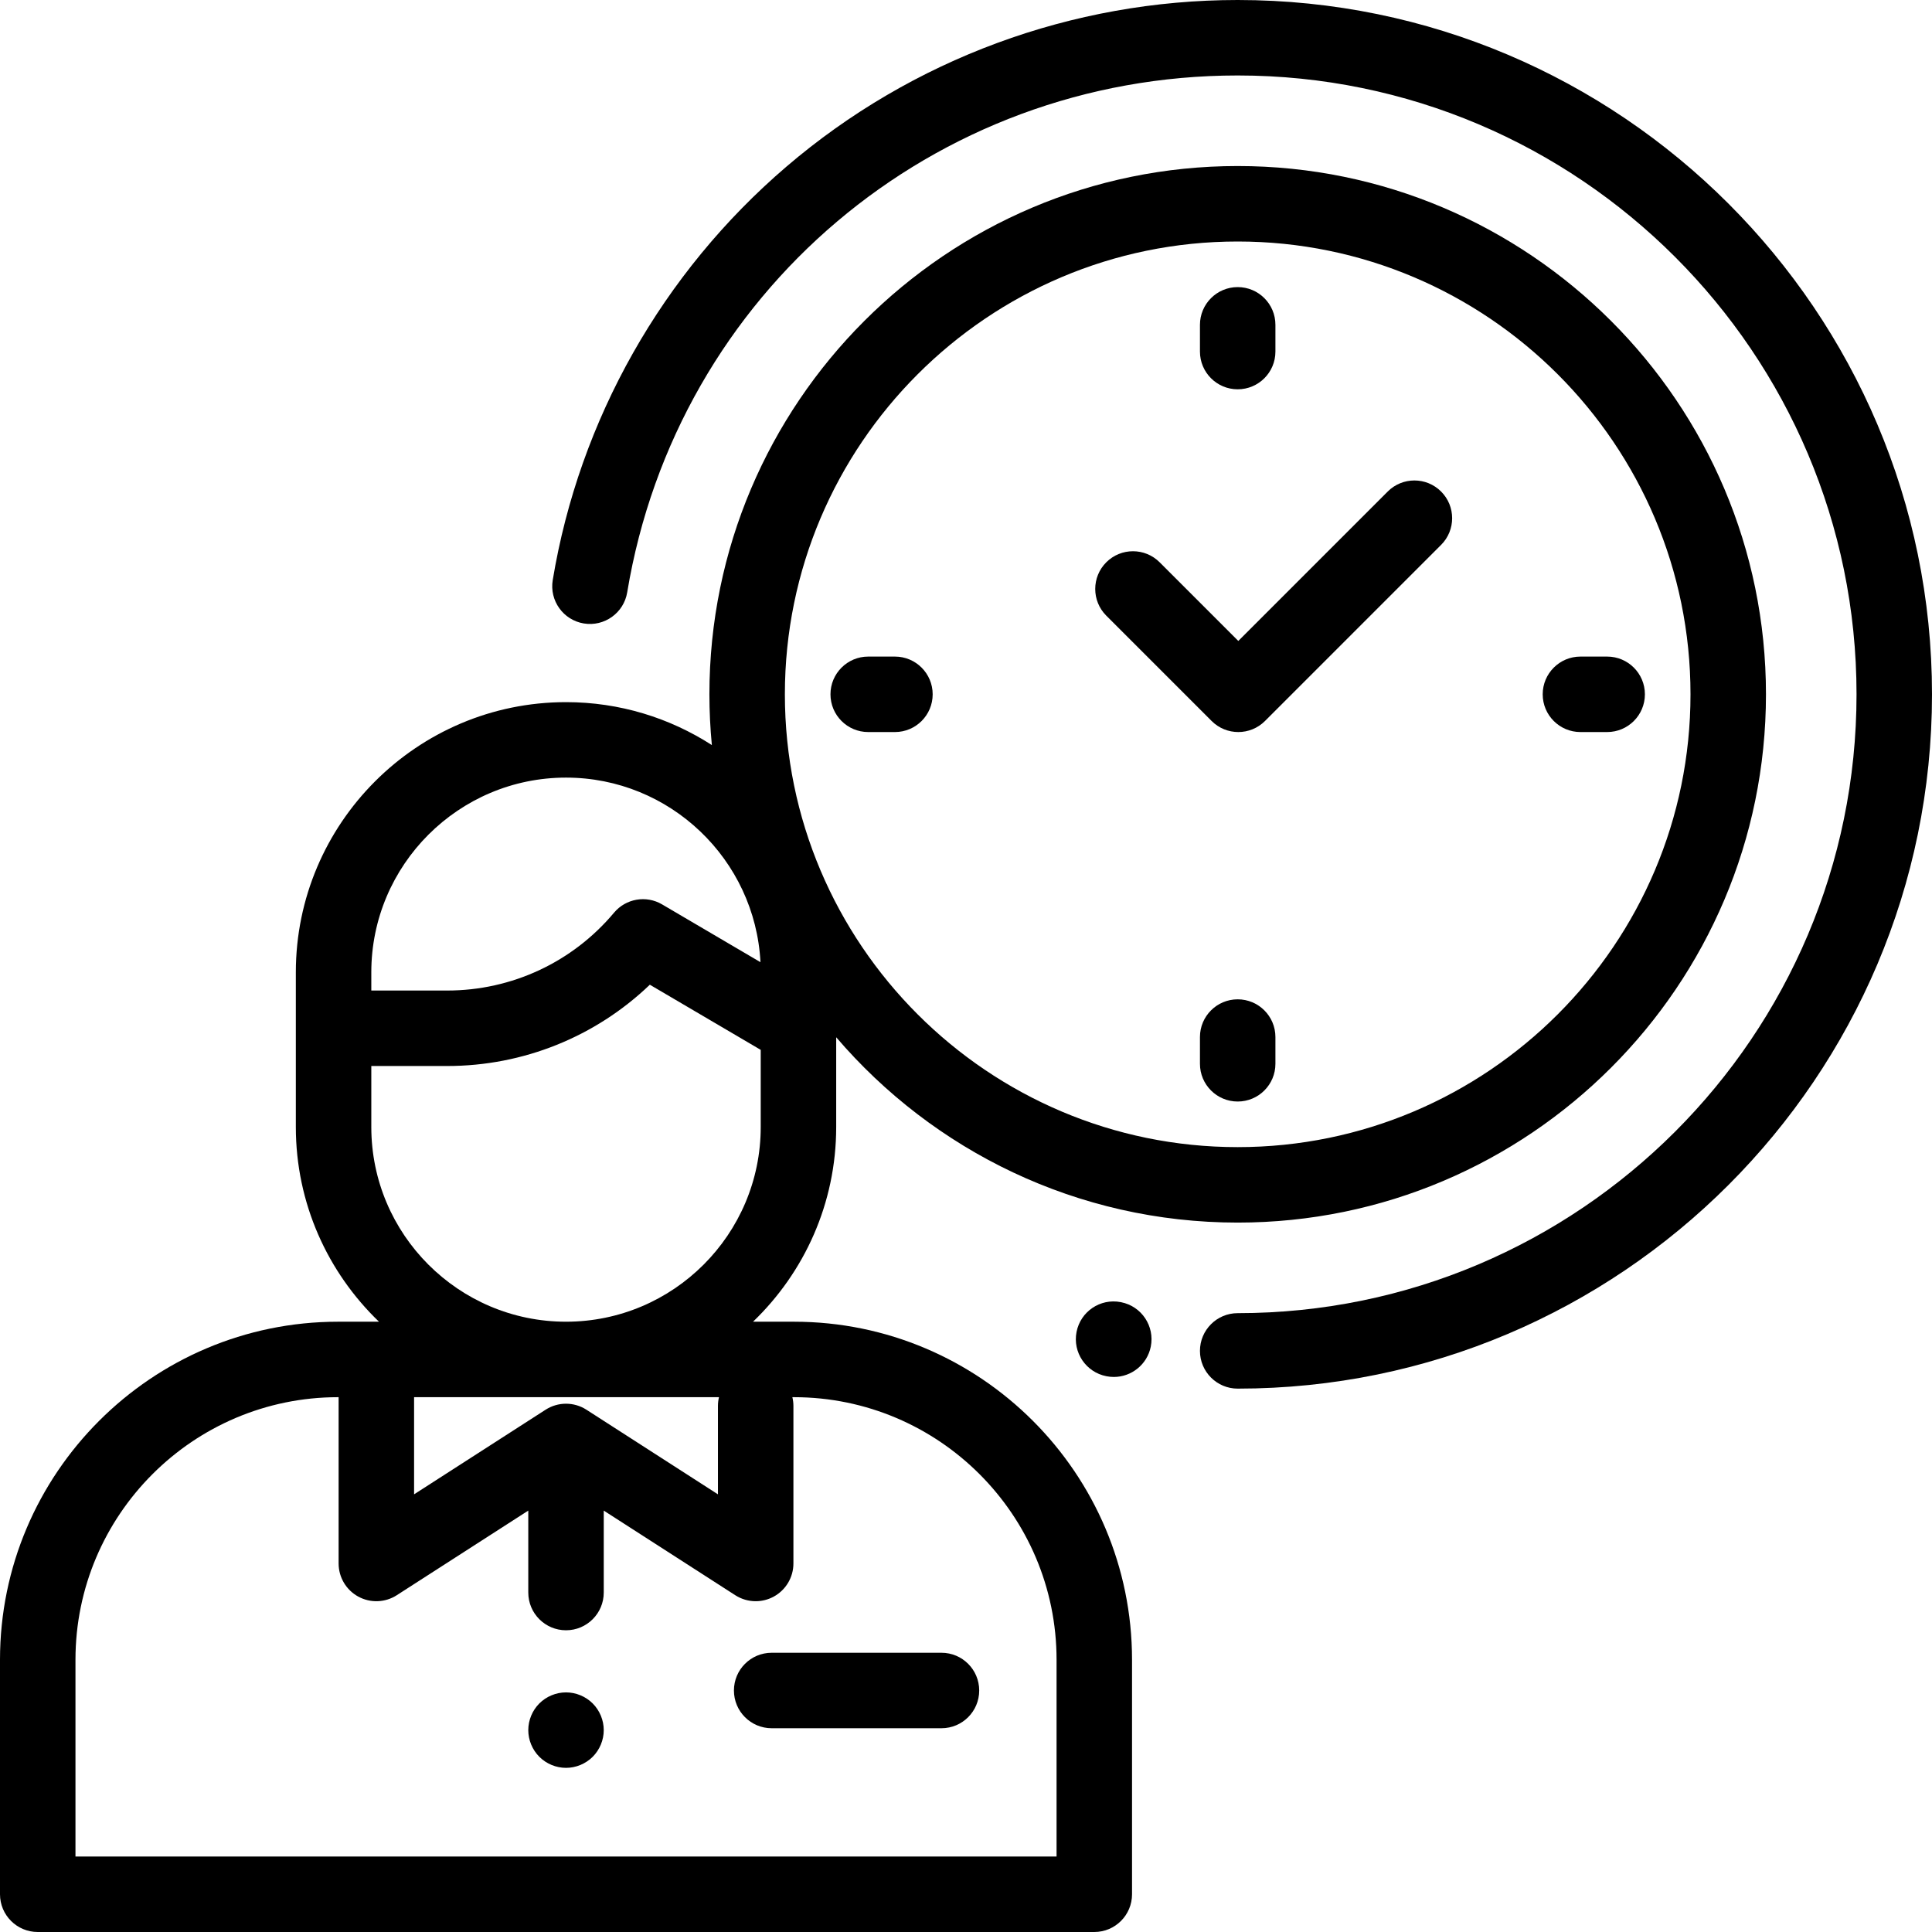
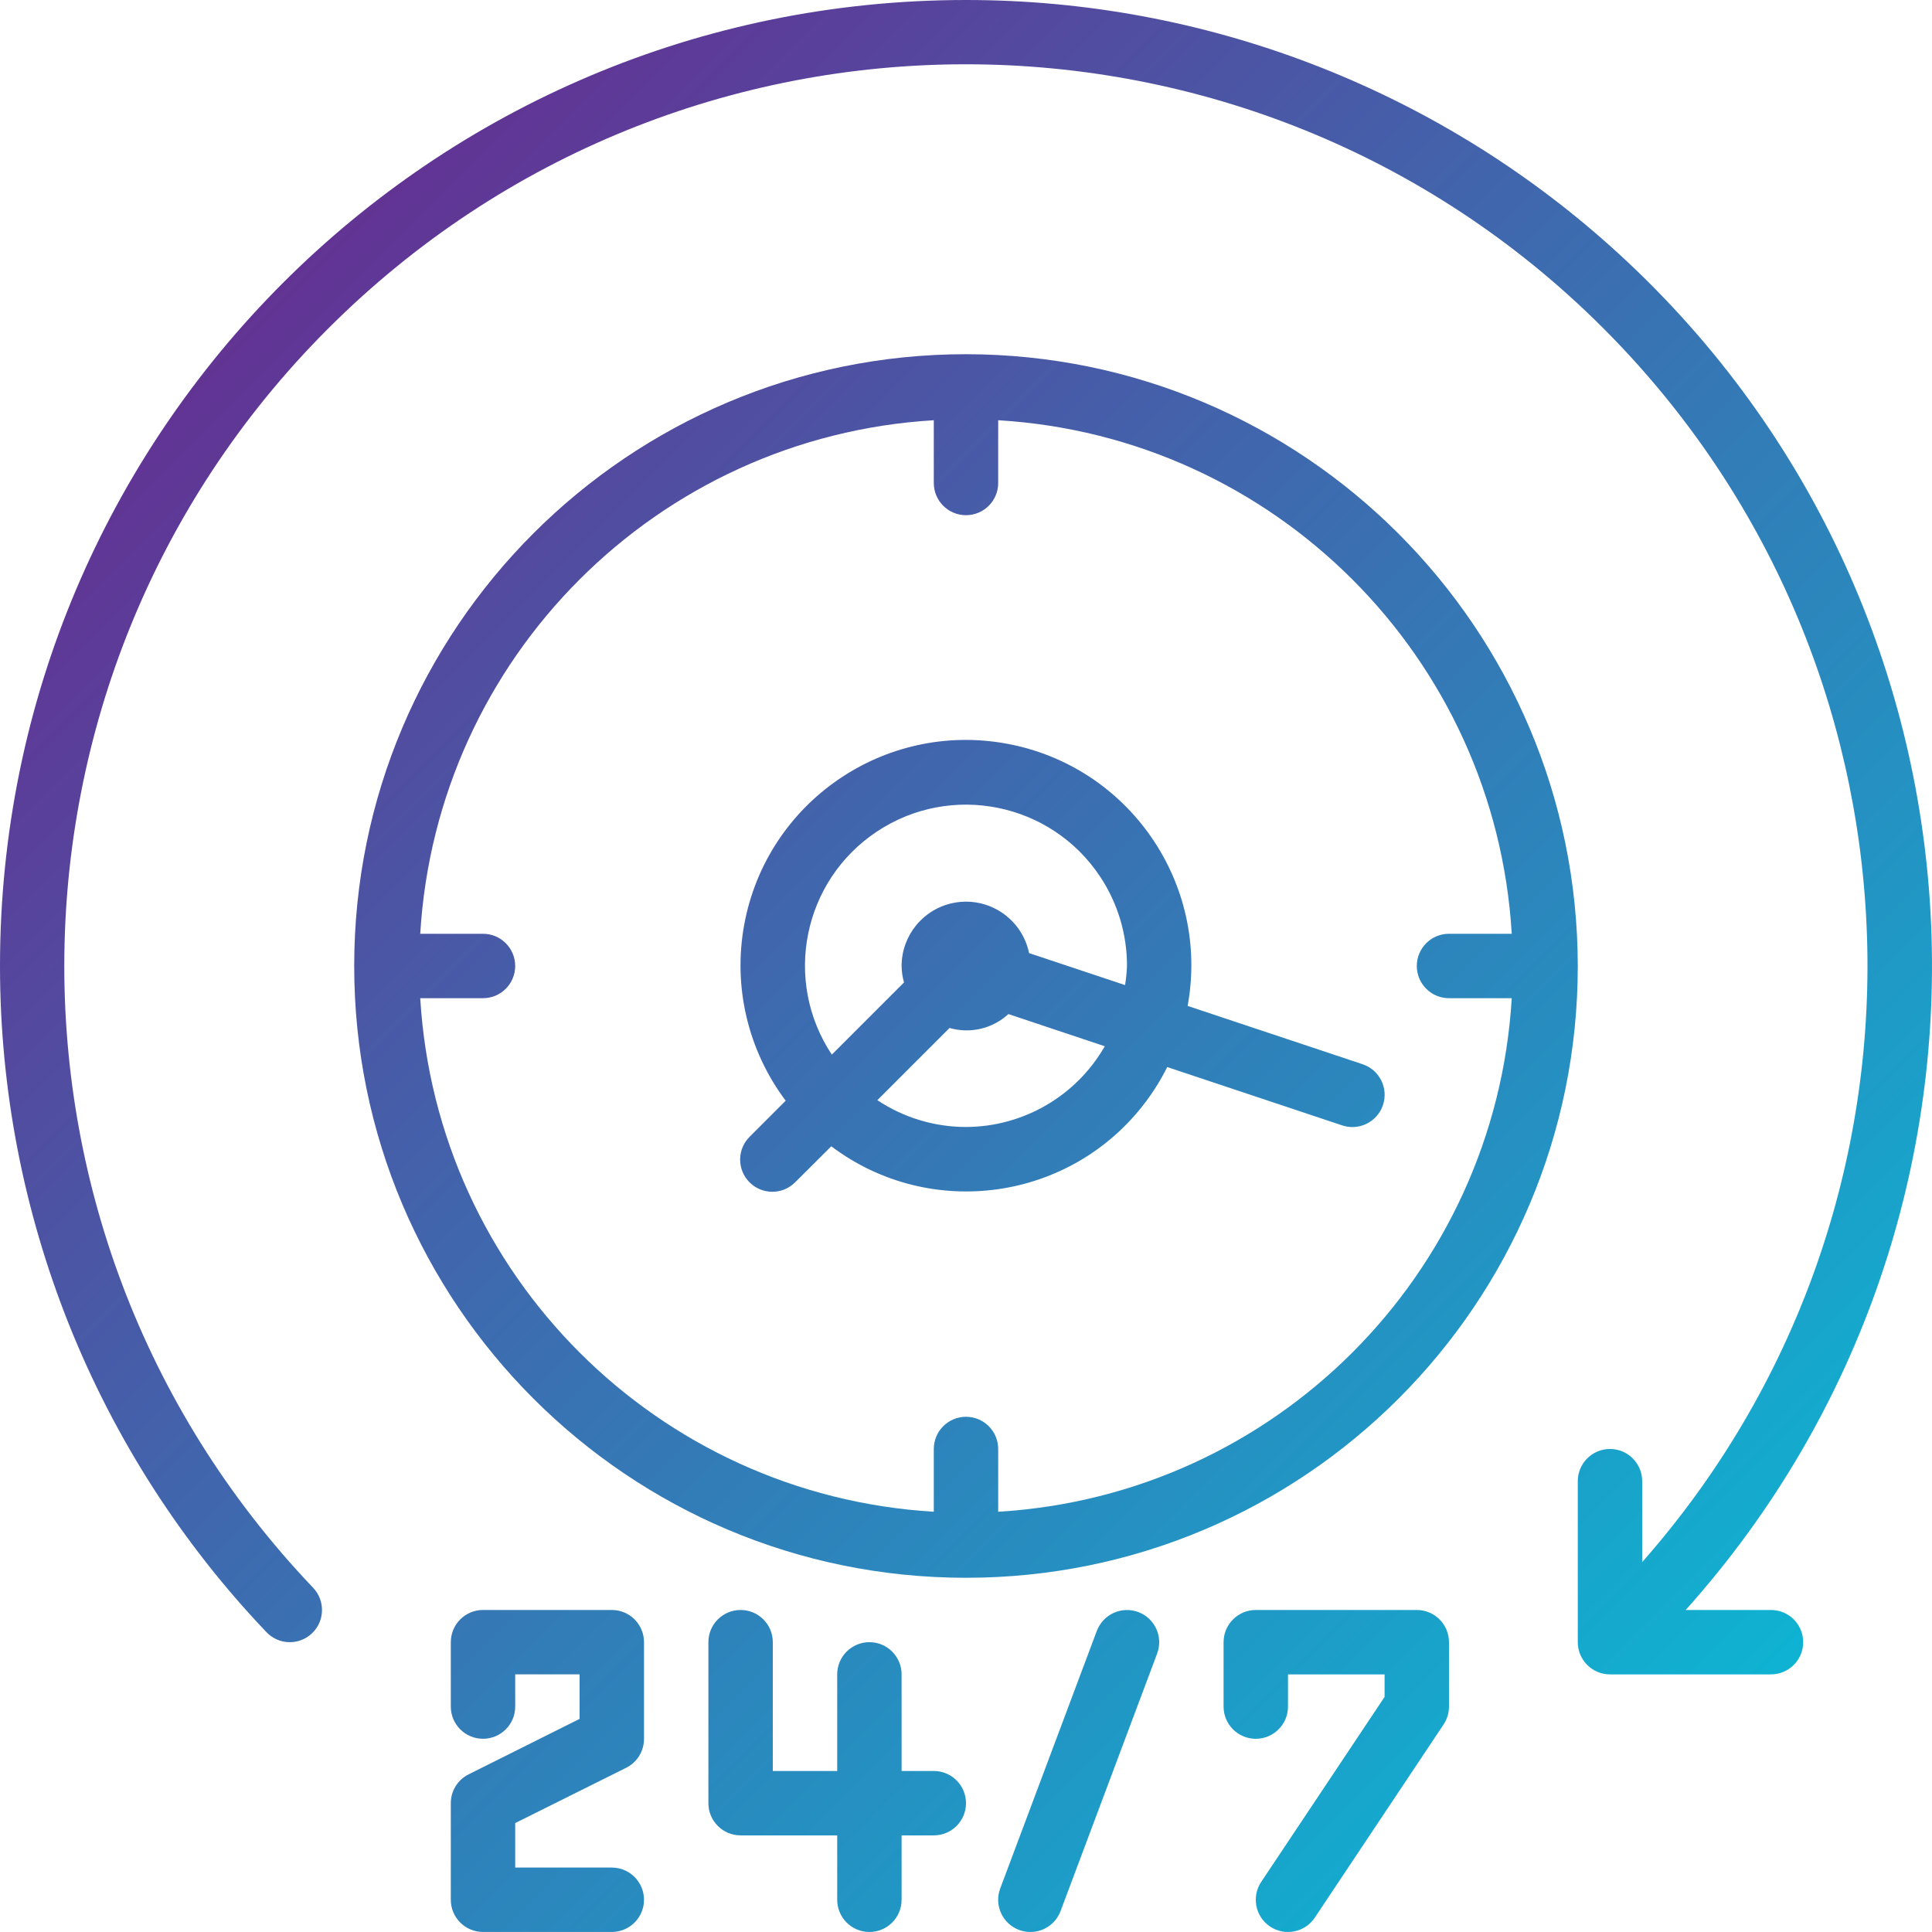
- <svg xmlns="http://www.w3.org/2000/svg" version="1.1" id="Capa_1" x="0px" y="0px" viewBox="0 0 512 512" style="enable-background:new 0 0 512 512;" xml:space="preserve">
-   <g>
-     <g>
-       <path d="M328,44c-77.196,0-140,62.804-140,140c0,4.537,0.225,9.022,0.649,13.449c-11.158-7.186-24.419-11.375-38.649-11.375    c-39.48,0-71.6,32.12-71.6,71.6v2.724v12.105v26.164c0,20.258,8.47,38.563,22.038,51.6H89.59c-49.4,0-89.59,40.19-89.59,89.59V502    c0,5.523,4.477,10,10,10h280c5.523,0,10-4.477,10-10v-62.143c0-49.4-40.19-89.59-89.59-89.59h-10.848    c13.568-13.037,22.038-31.342,22.038-51.6v-23.784C247.298,304.924,285.461,324,328,324c77.196,0,140-62.804,140-140    S405.196,44,328,44z M98.4,260.397v-2.723c0-28.453,23.148-51.6,51.6-51.6c27.551,0,50.128,21.707,51.531,48.915l-26.074-15.318    c-4.212-2.476-9.594-1.545-12.73,2.199c-10.988,13.112-27.102,20.632-44.209,20.632H98.4V260.397z M200.263,424.338    c1.645,0,3.293-0.405,4.79-1.222c3.212-1.752,5.21-5.119,5.21-8.778v-41.773c0-0.792-0.102-1.559-0.276-2.297h0.423    c38.372,0,69.59,31.218,69.59,69.59V492H20v-52.143c0-38.372,31.218-69.59,69.59-69.59h0.147v44.071    c0,3.659,1.998,7.025,5.21,8.778c3.211,1.753,7.125,1.612,10.201-0.368L140,400.325v21.713c0,5.523,4.477,10,10,10s10-4.477,10-10    v-21.713l34.852,22.423C196.496,423.806,198.377,424.338,200.263,424.338z M109.737,396.013v-25.746h80.801    c-0.174,0.739-0.276,1.505-0.276,2.297v23.449L155.41,373.59c-3.296-2.12-7.525-2.12-10.821,0L109.737,396.013z M201.6,298.667    c0,28.453-23.148,51.6-51.6,51.6c-28.452,0-51.6-23.147-51.6-51.6v-16.164h20.119c20.168,0,39.311-7.762,53.695-21.542    l29.386,17.265V298.667z M328,304c-66.168,0-120-53.832-120-120S261.832,64,328,64s120,53.832,120,120S394.168,304,328,304z" />
-     </g>
-   </g>
-   <g>
-     <g>
-       <path d="M157.07,451.43c-1.86-1.86-4.44-2.93-7.07-2.93s-5.21,1.07-7.07,2.93s-2.93,4.44-2.93,7.07s1.07,5.21,2.93,7.07    c1.86,1.86,4.44,2.93,7.07,2.93s5.21-1.07,7.07-2.93s2.93-4.44,2.93-7.07S158.93,453.29,157.07,451.43z" />
-     </g>
-   </g>
-   <g>
-     <g>
-       <path d="M249.5,438h-45c-5.523,0-10,4.477-10,10s4.477,10,10,10h45c5.523,0,10-4.477,10-10S255.023,438,249.5,438z" />
-     </g>
-   </g>
-   <g>
-     <g>
-       <path d="M328,0c-43.848,0-86.317,15.682-119.585,44.156c-32.9,28.159-54.896,67.071-61.934,109.568    c-0.902,5.448,2.783,10.597,8.232,11.5c5.447,0.896,10.596-2.784,11.5-8.232C179.358,77.613,247.4,20,328,20    c90.43,0,164,73.57,164,164s-73.57,164-164,164c-5.523,0-10,4.477-10,10s4.477,10,10,10c101.458,0,184-82.542,184-184    S429.458,0,328,0z" />
-     </g>
-   </g>
-   <g>
-     <g>
-       <path d="M297.125,345.101c-0.033-0.007-0.1-0.02-0.141-0.027c-5.409-1.04-10.63,2.494-11.688,7.902    c-1.061,5.42,2.486,10.676,7.907,11.736c0.662,0.132,1.321,0.196,1.972,0.196c4.669,0,8.844-3.287,9.795-8.041    C306.053,351.452,302.541,346.184,297.125,345.101z" />
-     </g>
-   </g>
-   <g>
-     <g>
-       <path d="M381.905,130.259c-3.905-3.906-10.237-3.905-14.143,0l-39.598,39.598l-20.845-20.845c-3.905-3.905-10.237-3.905-14.143,0    c-3.906,3.905-3.905,10.237,0,14.143l27.918,27.916c1.953,1.953,4.512,2.929,7.071,2.929s5.119-0.976,7.071-2.929l46.669-46.669    C385.81,140.497,385.81,134.165,381.905,130.259z" />
-     </g>
-   </g>
-   <g>
-     <g>
-       <path d="M328,76.084c-5.523,0-10,4.477-10,10v7.084c0,5.523,4.477,10,10,10s10-4.477,10-10v-7.084    C338,80.561,333.523,76.084,328,76.084z" />
-     </g>
-   </g>
-   <g>
-     <g>
-       <path d="M328,264.832c-5.523,0-10,4.477-10,10v7.084c0,5.523,4.477,10,10,10s10-4.477,10-10v-7.084    C338,269.309,333.523,264.832,328,264.832z" />
-     </g>
-   </g>
-   <g>
-     <g>
-       <path d="M425.916,174h-7.084c-5.523,0-10,4.477-10,10s4.477,10,10,10h7.084c5.523,0,10-4.477,10-10S431.439,174,425.916,174z" />
-     </g>
-   </g>
-   <g>
-     <g>
-       <path d="M237.168,174h-7.084c-5.523,0-10,4.477-10,10s4.477,10,10,10h7.084c5.523,0,10-4.477,10-10S242.691,174,237.168,174z" />
-     </g>
-   </g>
-   <g>
- </g>
-   <g>
- </g>
-   <g>
- </g>
-   <g>
- </g>
-   <g>
- </g>
-   <g>
- </g>
-   <g>
- </g>
-   <g>
- </g>
-   <g>
- </g>
-   <g>
- </g>
-   <g>
- </g>
-   <g>
- </g>
-   <g>
- </g>
-   <g>
- </g>
-   <g>
- </g>
+ <svg xmlns="http://www.w3.org/2000/svg" xmlns:xlink="http://www.w3.org/1999/xlink" height="512pt" viewBox="0 0 512 512" width="512pt">
+   <linearGradient id="a">
+     <stop offset="0" stop-color="#662d91" />
+     <stop offset=".437" stop-color="#3873b3" />
+     <stop offset="1" stop-color="#00c9dd" />
+   </linearGradient>
+   <linearGradient id="b" gradientTransform="matrix(1.069659 0 0 -1.069659 0 519.8564)" gradientUnits="userSpaceOnUse" x1="53.163" x2="492.574" xlink:href="#a" y1="432.791" y2="-6.619" />
+   <linearGradient id="c" gradientTransform="matrix(1.069659 0 0 -1.069659 0 519.8564)" gradientUnits="userSpaceOnUse" x1="46.157" x2="485.575" xlink:href="#a" y1="425.793" y2="-13.626" />
+   <linearGradient id="d" gradientTransform="matrix(1.069659 0 0 -1.069659 0 519.8564)" gradientUnits="userSpaceOnUse" x1="53.224" x2="492.634" xlink:href="#a" y1="432.852" y2="-6.559" />
+   <linearGradient id="e" gradientTransform="matrix(1.069659 0 0 -1.069659 0 519.8564)" gradientUnits="userSpaceOnUse" x1="-98.385" x2="341.025" xlink:href="#a" y1="281.243" y2="-158.168" />
+   <linearGradient id="f" gradientTransform="matrix(1.069659 0 0 -1.069659 0 519.8564)" gradientUnits="userSpaceOnUse" x1="-62.486" x2="376.924" xlink:href="#a" y1="317.141" y2="-122.269" />
+   <linearGradient id="g" gradientTransform="matrix(1.069659 0 0 -1.069659 0 519.8564)" gradientUnits="userSpaceOnUse" x1="-32.574" x2="406.836" xlink:href="#a" y1="347.054" y2="-92.357" />
+   <linearGradient id="h" gradientTransform="matrix(1.069659 0 0 -1.069659 0 519.8564)" gradientUnits="userSpaceOnUse" x1="1.333" x2="440.743" xlink:href="#a" y1="380.961" y2="-58.45" />
+   <path d="m256 93.867c-89.543 0-162.133 72.59-162.133 162.129 0 89.543 72.59 162.133 162.133 162.133 89.539 0 162.129-72.59 162.129-162.133-.098-89.5-72.629-162.031-162.129-162.129zm8.531 306.762v-16.633c0-4.711-3.82-8.535-8.531-8.535-4.715 0-8.535 3.824-8.535 8.535v16.633c-73.273-4.383-131.715-62.824-136.098-136.098h16.633c4.711 0 8.531-3.82 8.531-8.535 0-4.711-3.82-8.535-8.531-8.535h-16.633c4.383-73.27 62.824-131.711 136.098-136.094v16.629c0 4.715 3.82 8.535 8.535 8.535 4.711 0 8.531-3.82 8.531-8.535v-16.629c73.273 4.383 131.715 62.824 136.098 136.094h-16.633c-4.711 0-8.531 3.824-8.531 8.535 0 4.715 3.82 8.535 8.531 8.535h16.633c-4.383 73.273-62.824 131.711-136.098 136.098zm0 0" fill="url(#b)" />
+   <path d="m361.094 282.031-46.359-15.453c5.938-32.449-15.559-63.57-48.008-69.508-32.453-5.934-63.57 15.559-69.508 48.012-3 16.391.988 33.293 10.996 46.617l-9.465 9.465c-3.391 3.273-3.484 8.676-.211 12.066 3.277 3.387 8.676 3.48 12.066.207.07-.066.141-.137.211-.207l9.48-9.449c26.246 19.762 63.539 14.508 83.301-11.738 2.188-2.906 4.105-6.004 5.727-9.262l46.379 15.461c4.477 1.492 9.312-.93 10.805-5.41 1.488-4.477-.938-9.312-5.414-10.801zm-105.094 16.633c-8.363-.004-16.535-2.477-23.492-7.109l19.129-19.133c5.488 1.586 11.402.188 15.602-3.684l25.539 8.531c-7.559 13.191-21.578 21.344-36.777 21.395zm42.152-37.605-25.438-8.477c-1.898-9.23-10.922-15.176-20.156-13.277-7.922 1.629-13.613 8.602-13.625 16.691.02 1.477.234 2.941.637 4.363l-19.129 19.129c-13.023-19.637-7.66-46.113 11.977-59.137 19.637-13.023 46.113-7.66 59.137 11.977 4.652 7.016 7.125 15.25 7.109 23.668-.066 1.695-.238 3.387-.512 5.062zm0 0" fill="url(#c)" />
+   <path d="m256 0c-141.387 0-256 114.613-256 255.996 0 65.734 25.285 128.953 70.625 176.555 3.25 3.41 8.652 3.543 12.062.289 3.414-3.25 3.543-8.652.293-12.066-91.023-95.539-87.359-246.777 8.184-337.801 95.539-91.02 246.777-87.355 337.801 8.188 85.465 89.711 88.172 229.871 6.23 322.812v-21.445c0-4.711-3.82-8.535-8.531-8.535-4.715 0-8.535 3.824-8.535 8.535v42.668c0 4.711 3.82 8.531 8.535 8.531h42.664c4.715 0 8.535-3.82 8.535-8.531 0-4.715-3.82-8.535-8.535-8.535h-22.602c94.293-105.297 85.371-267.094-19.926-361.391-46.953-42.043-107.773-65.285-170.801-65.27zm0 0" fill="url(#d)" />
+   <path d="m165.949 468.477c2.906-1.453 4.734-4.434 4.719-7.684v-25.598c0-4.715-3.82-8.535-8.535-8.535h-34.133c-4.711 0-8.531 3.82-8.531 8.535v17.066c0 4.711 3.82 8.531 8.531 8.531 4.715 0 8.535-3.82 8.535-8.531v-8.535h17.066v11.793l-29.414 14.703c-2.895 1.445-4.723 4.402-4.719 7.637v25.602c0 4.711 3.82 8.531 8.531 8.531h34.133c4.715 0 8.535-3.82 8.535-8.531 0-4.715-3.82-8.535-8.535-8.535h-25.598v-11.793zm0 0" fill="url(#e)" />
+   <path d="m230.398 511.996c4.715 0 8.535-3.82 8.535-8.535v-17.066h8.531c4.715 0 8.535-3.82 8.535-8.535 0-4.711-3.82-8.531-8.535-8.531h-8.531v-25.602c0-4.711-3.82-8.535-8.535-8.535-4.711 0-8.531 3.824-8.531 8.535v25.602h-17.066v-34.133c0-4.715-3.824-8.535-8.535-8.535-4.715 0-8.535 3.82-8.535 8.535v42.664c0 4.715 3.82 8.535 8.535 8.535h25.602v17.066c0 4.715 3.82 8.535 8.531 8.535zm0 0" fill="url(#f)" />
+   <path d="m290.668 432.199-25.598 68.266c-1.656 4.414.578 9.332 4.988 10.988.004 0 .008.004.012.004.957.352 1.973.535 2.996.539 3.559 0 6.746-2.207 7.992-5.539l25.602-68.266c1.648-4.414-.594-9.332-5.008-10.98-4.418-1.652-9.332.594-10.984 5.008zm0 0" fill="url(#g)" />
+   <path d="m334.23 498.727c-2.613 3.922-1.559 9.219 2.363 11.836 3.922 2.613 9.223 1.555 11.836-2.363l34.133-51.199c.934-1.406 1.434-3.051 1.434-4.738v-17.066c0-4.711-3.82-8.535-8.531-8.535h-42.668c-4.715 0-8.535 3.824-8.535 8.535v17.066c0 4.715 3.82 8.535 8.535 8.535 4.711 0 8.535-3.82 8.535-8.535v-8.535h25.598v5.973zm0 0" fill="url(#h)" />
</svg>
